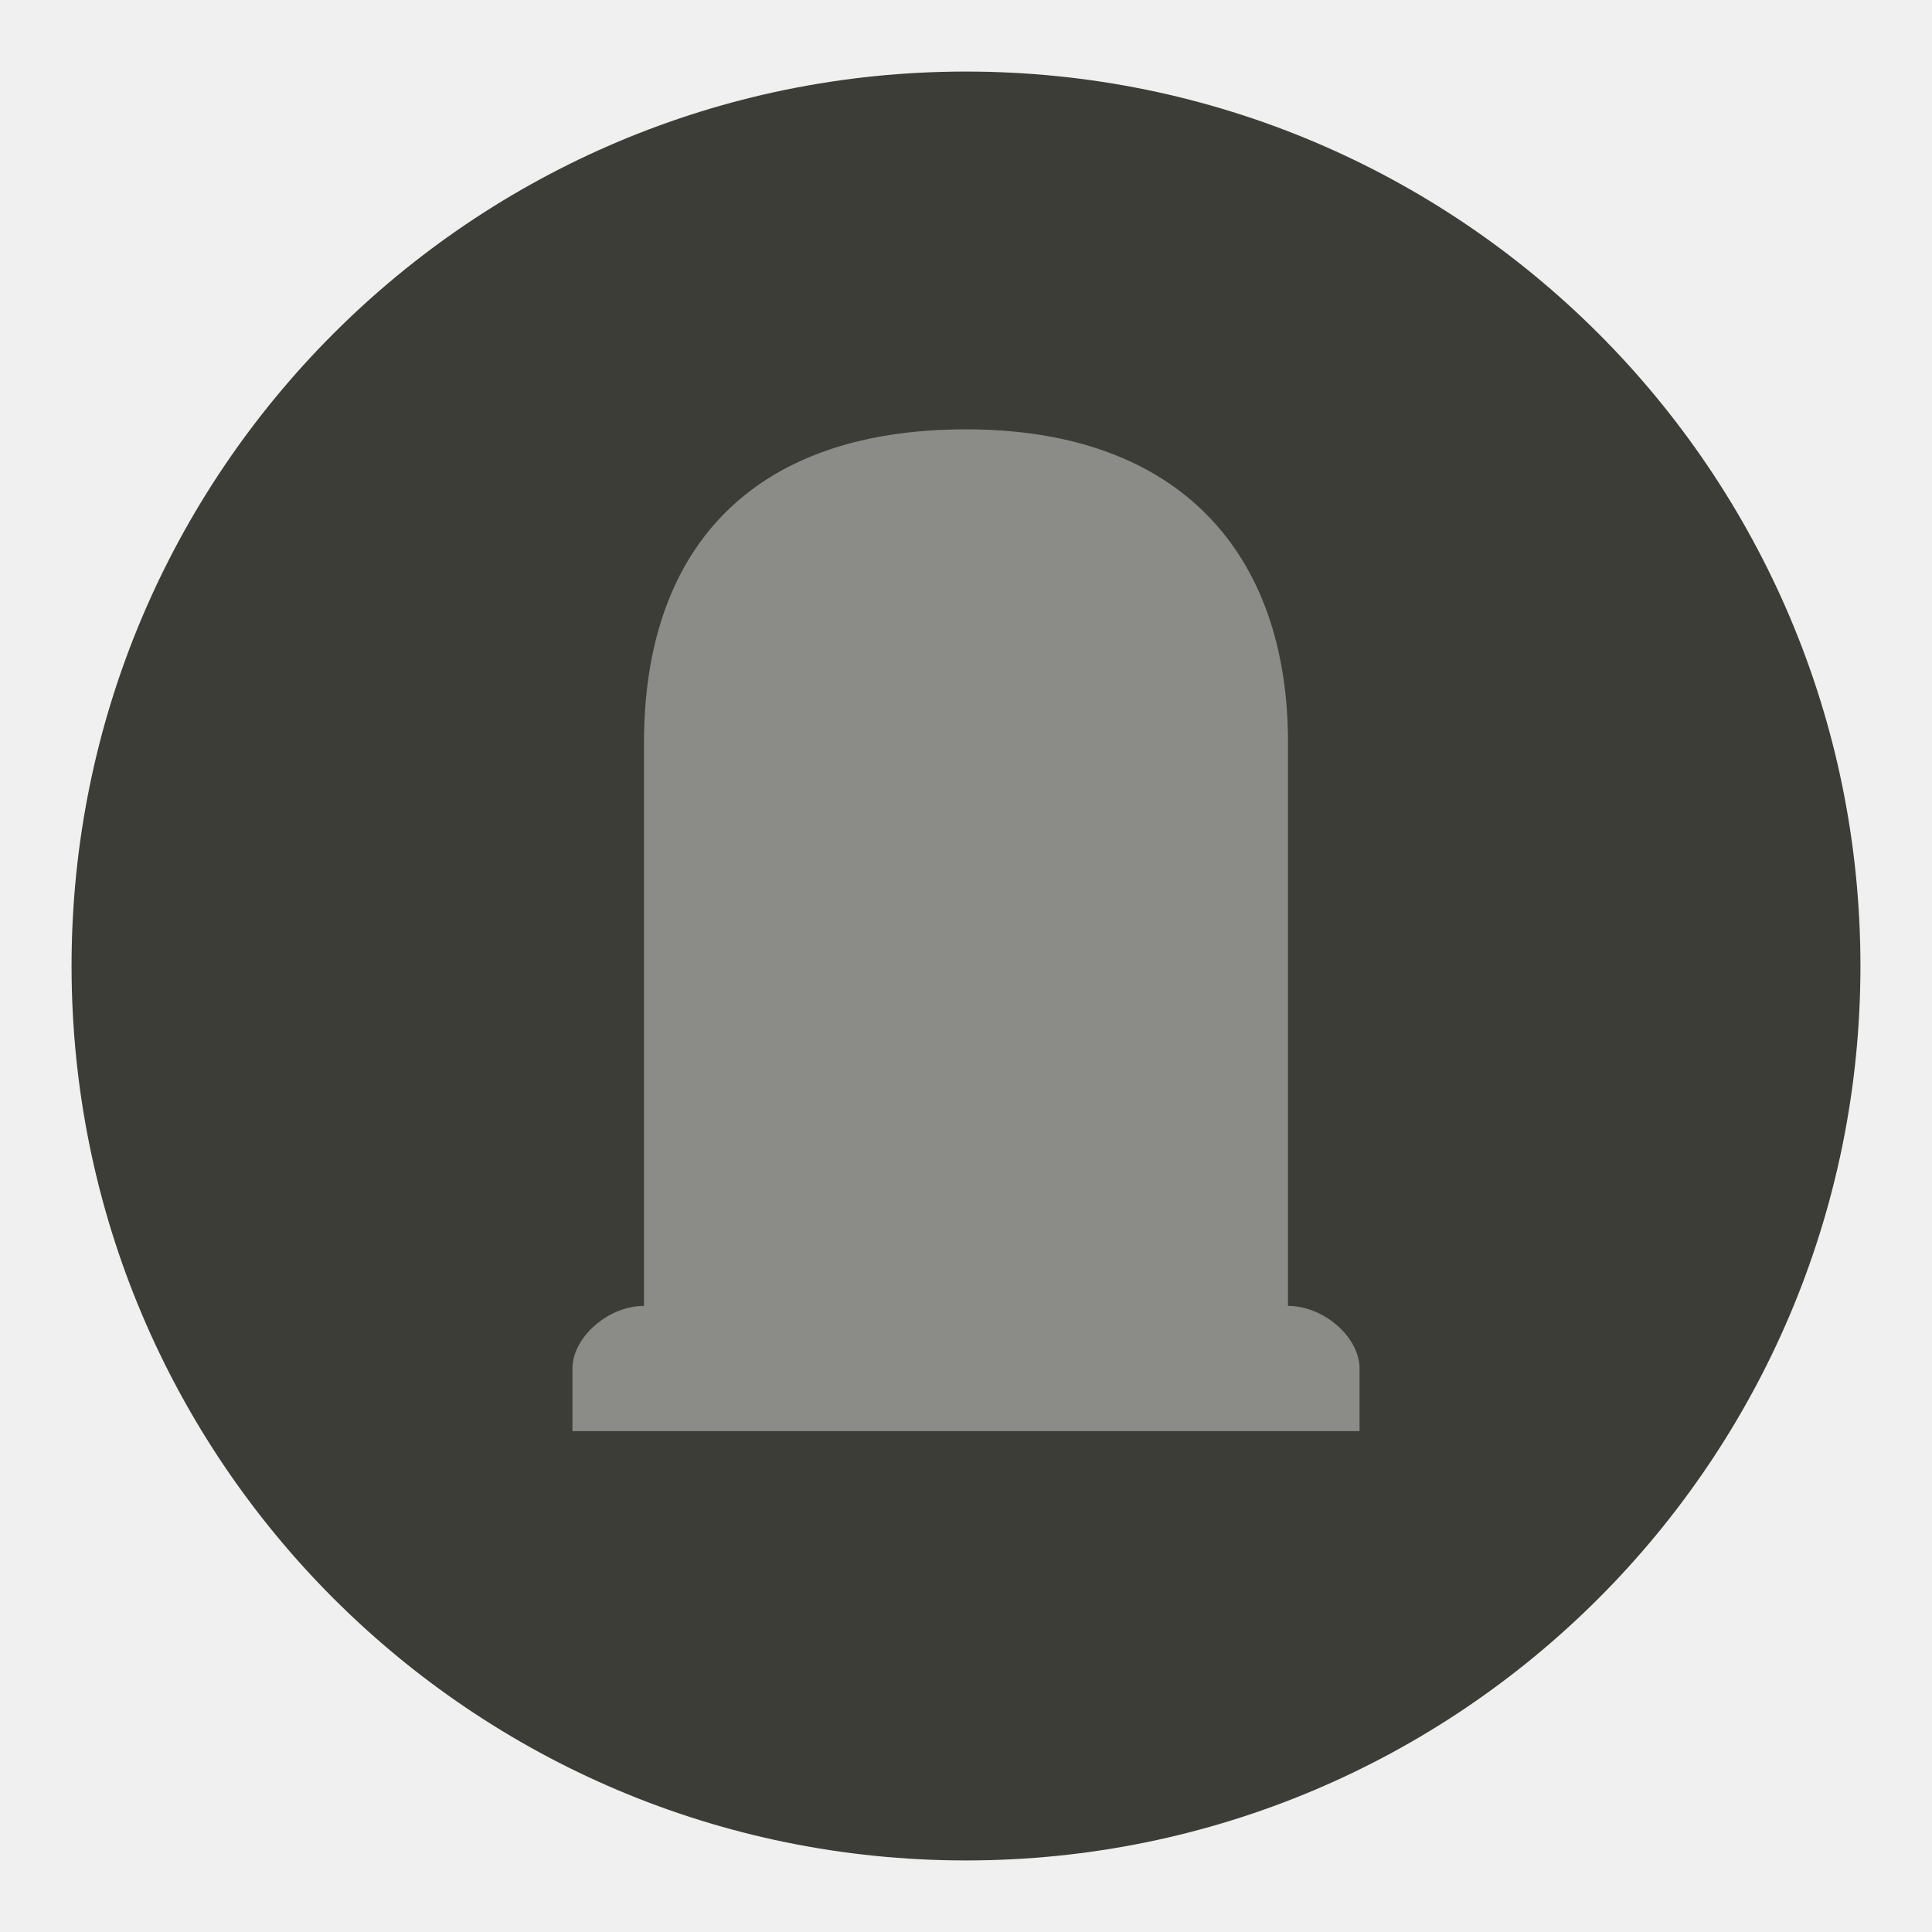
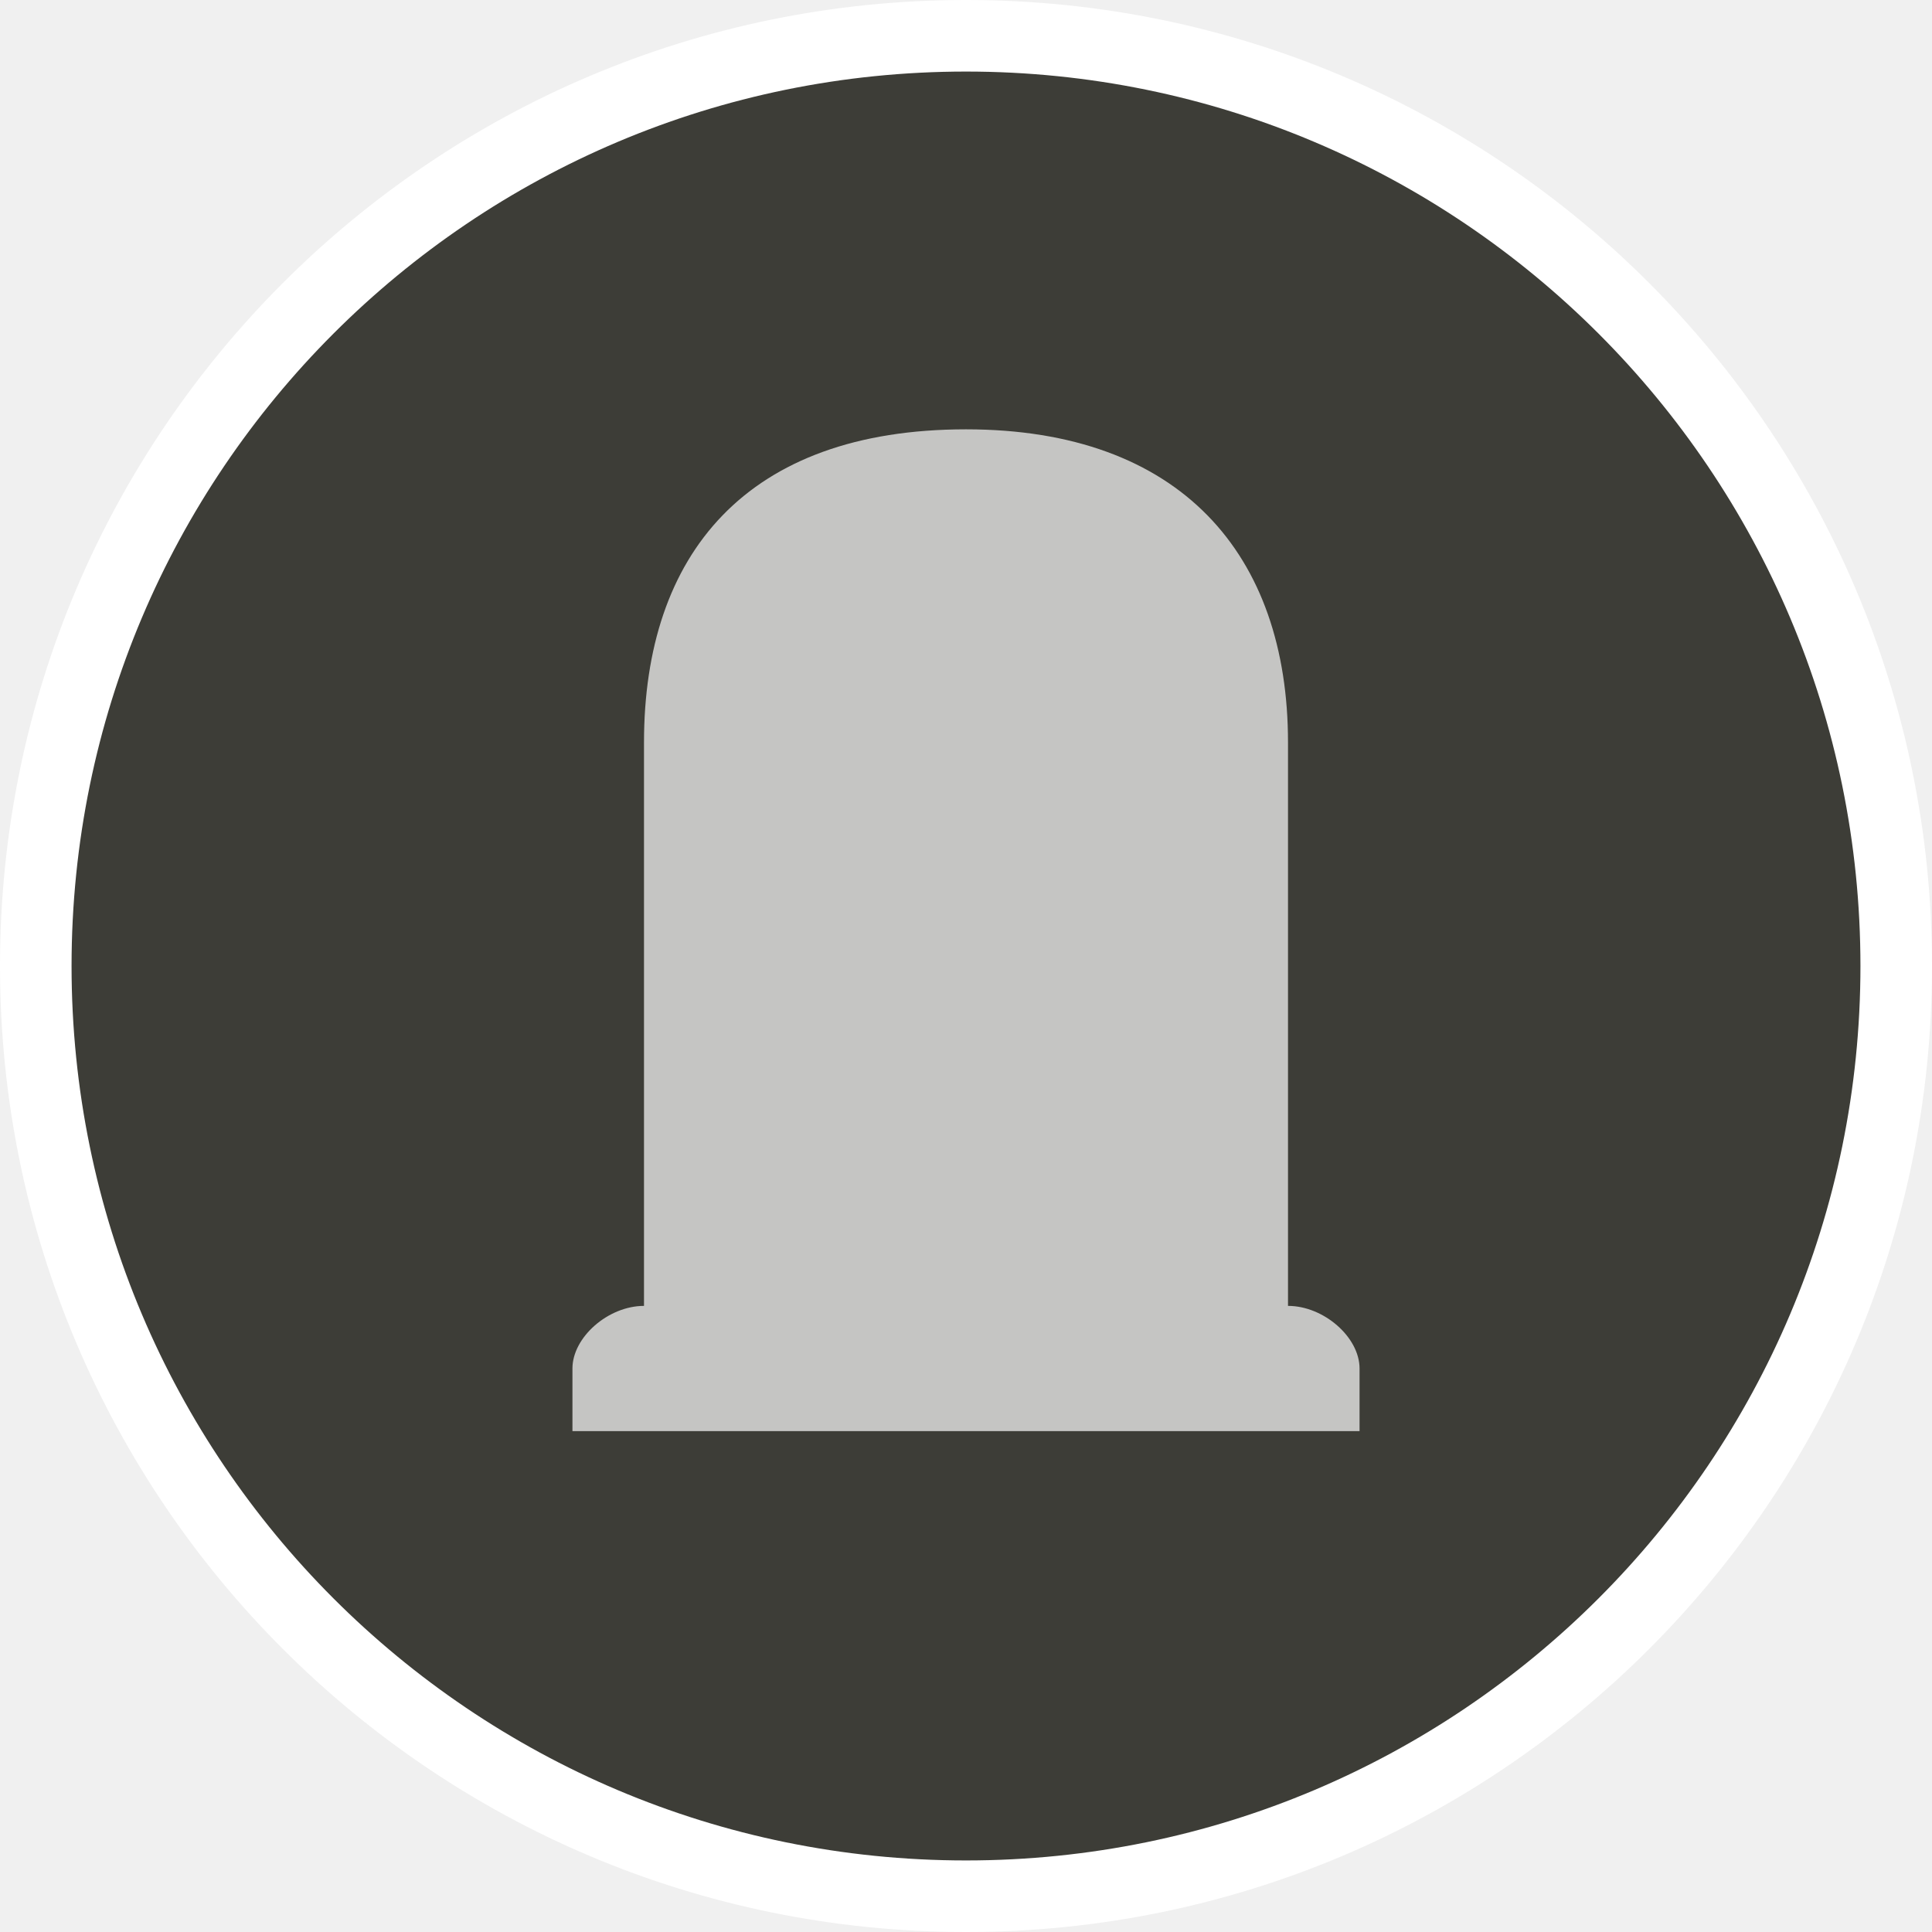
<svg xmlns="http://www.w3.org/2000/svg" width="27px" height="27px" viewBox="0 0 27 27" version="1.1">
  <defs />
  <g id="POI" stroke="none" stroke-width="1" fill="none" fill-rule="evenodd">
    <g id="cemetery-l">
-       <circle id="Oval-1-Copy-39" opacity="0" fill="#FFFFFF" cx="13.5" cy="13.5" r="13.5" />
+       <circle id="Oval-1-Copy-39" fill="#FFFFFF" cx="13.5" cy="13.5" r="13.5" />
      <circle id="Oval-1-Copy-38" fill="#3D3D37" cx="13.5" cy="13.5" r="12.5" />
-       <path d="M13.5,6 C10.426,6 9,7.75 9,10.375 L9,14.75 L9,18.25 C8.5,18.25 8,18.688 8,19.125 L8,20 L19,20 L19,19.125 C19,18.688 18.5,18.25 18,18.25 L18,10.375 C18,7.75 16.5,6 13.5,6 L13.5,6 Z" id="rect12479-9-copy-3" opacity="0.4" fill="#FFFFFF" />
+       <path d="M13.5,6 C10.426,6 9,7.75 9,10.375 L9,14.75 L9,18.25 C8.5,18.25 8,18.688 8,19.125 L8,20 L19,20 L19,19.125 C19,18.688 18.5,18.25 18,18.25 L18,10.375 C18,7.75 16.5,6 13.5,6 L13.5,6 Z" id="rect12479-9-copy-3" opacity="0.7" fill="#FFFFFF" />
    </g>
  </g>
</svg>
